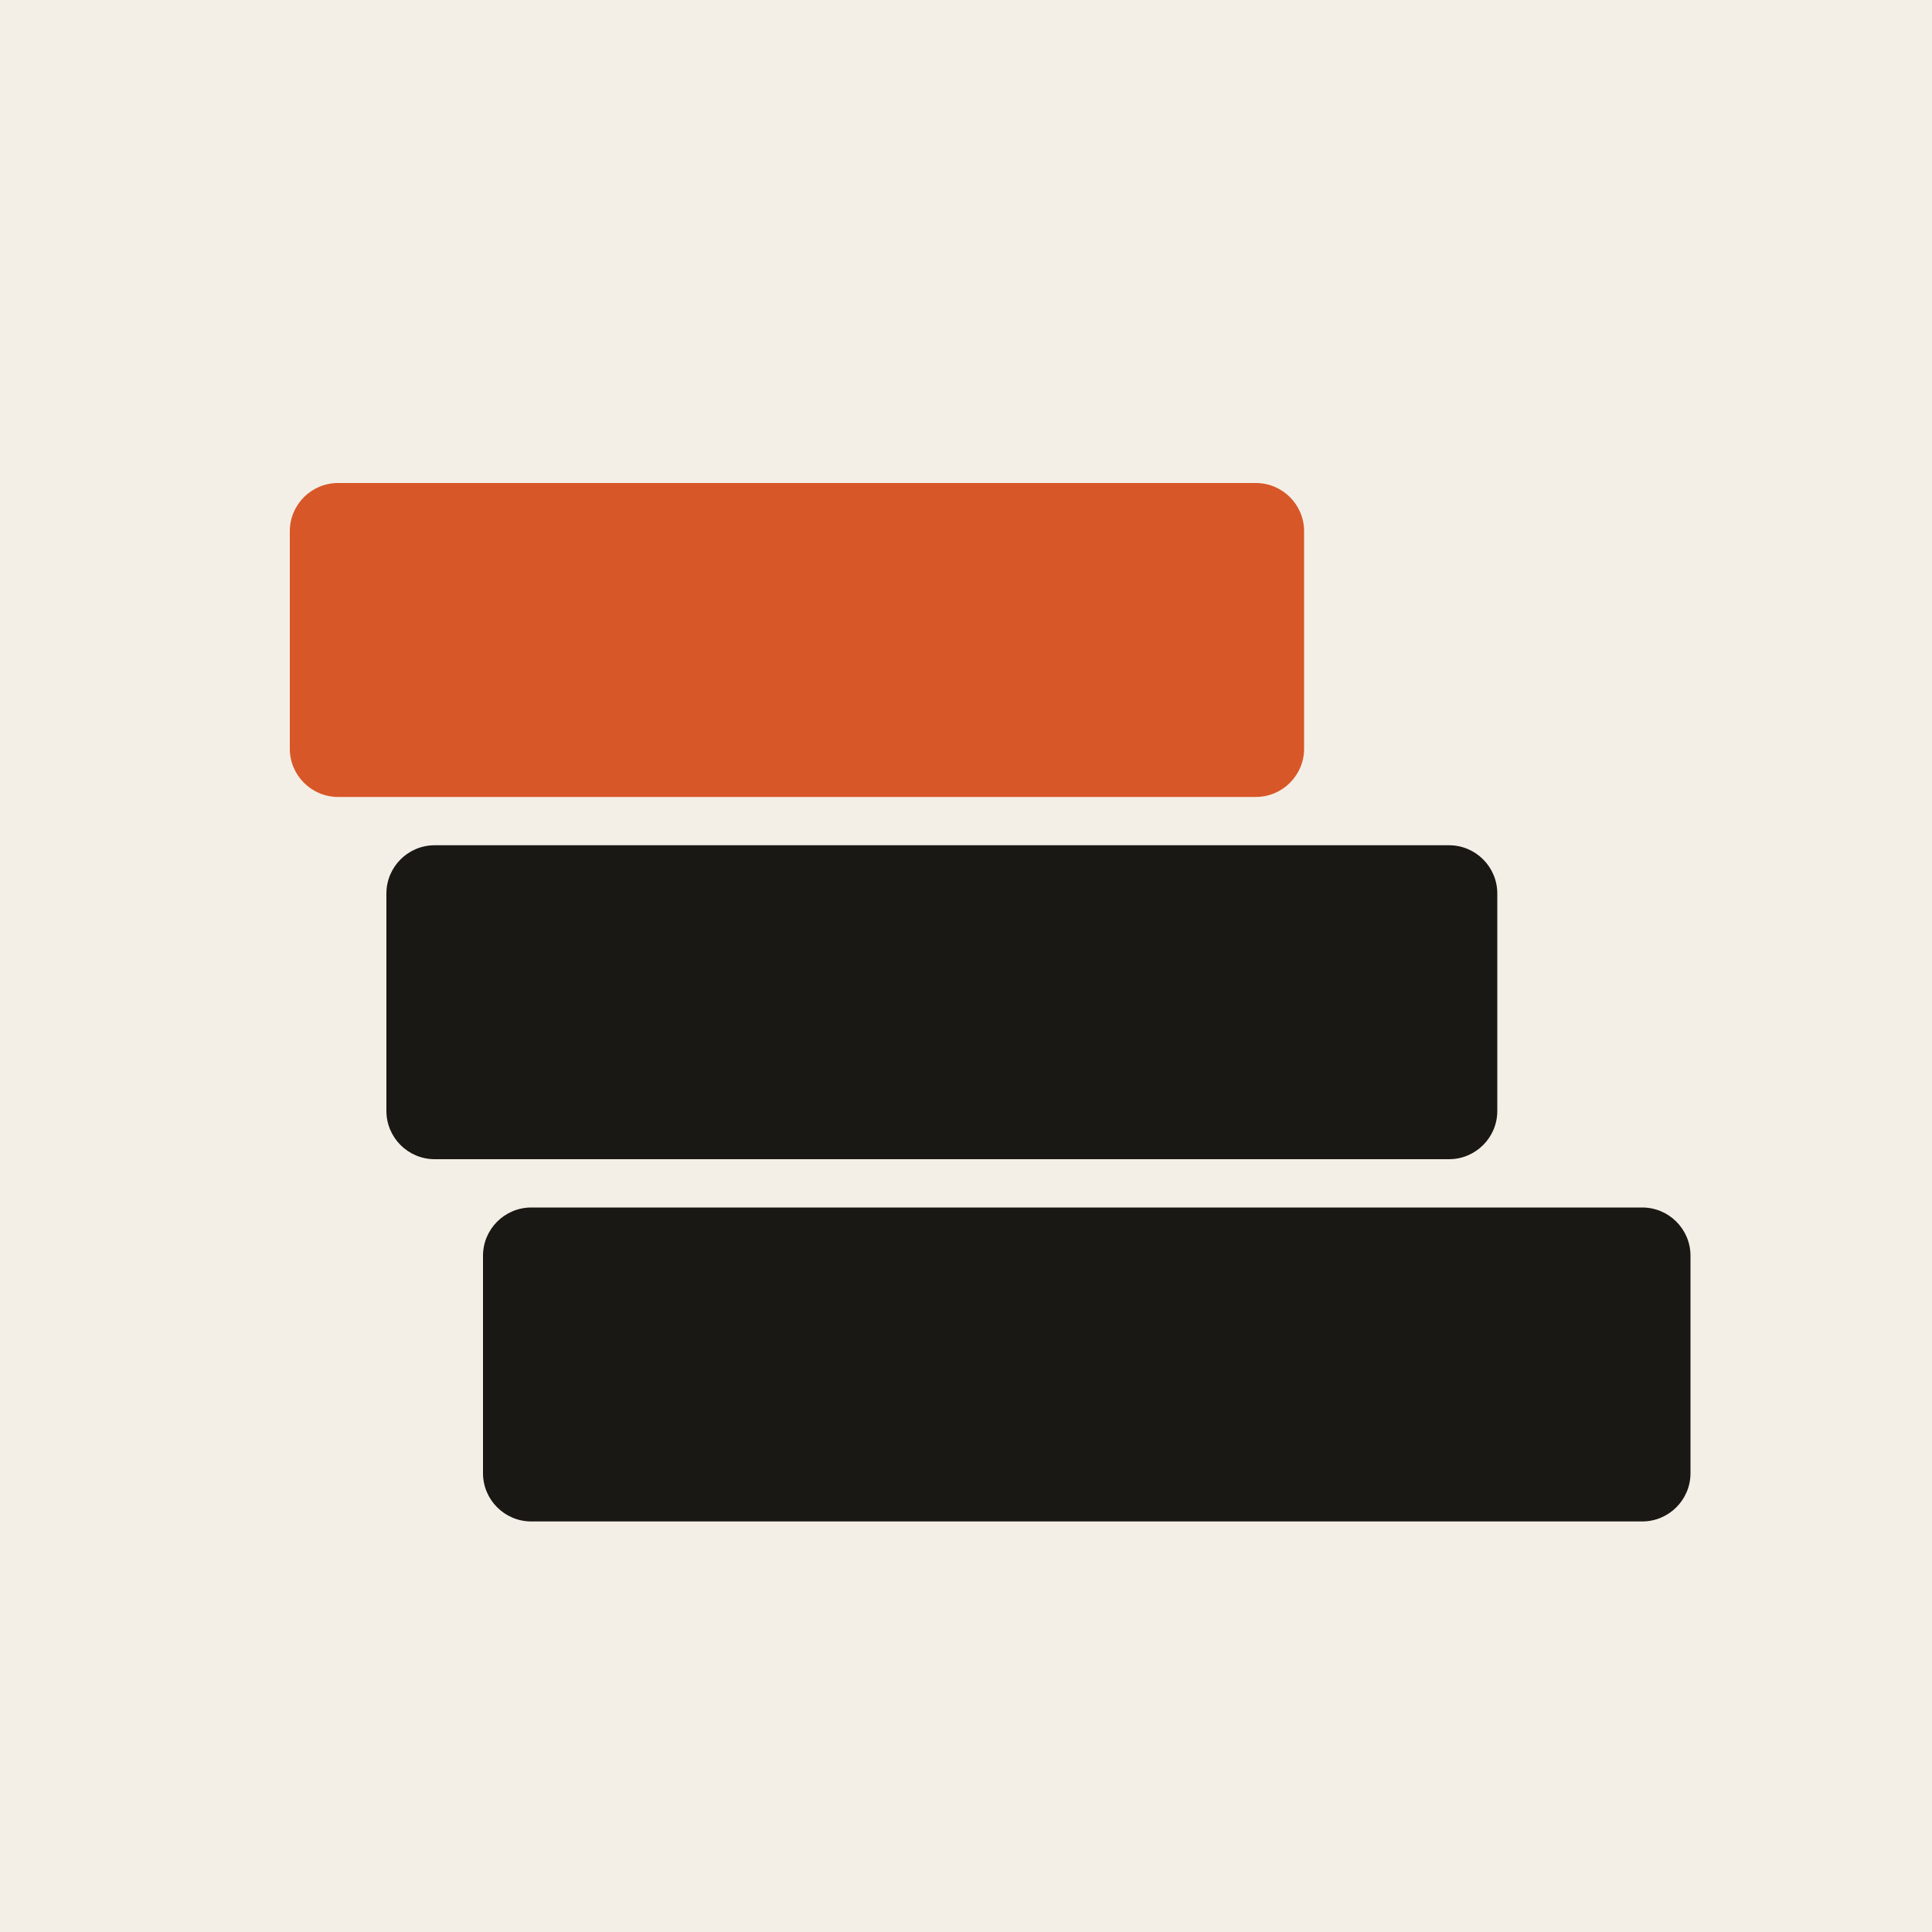
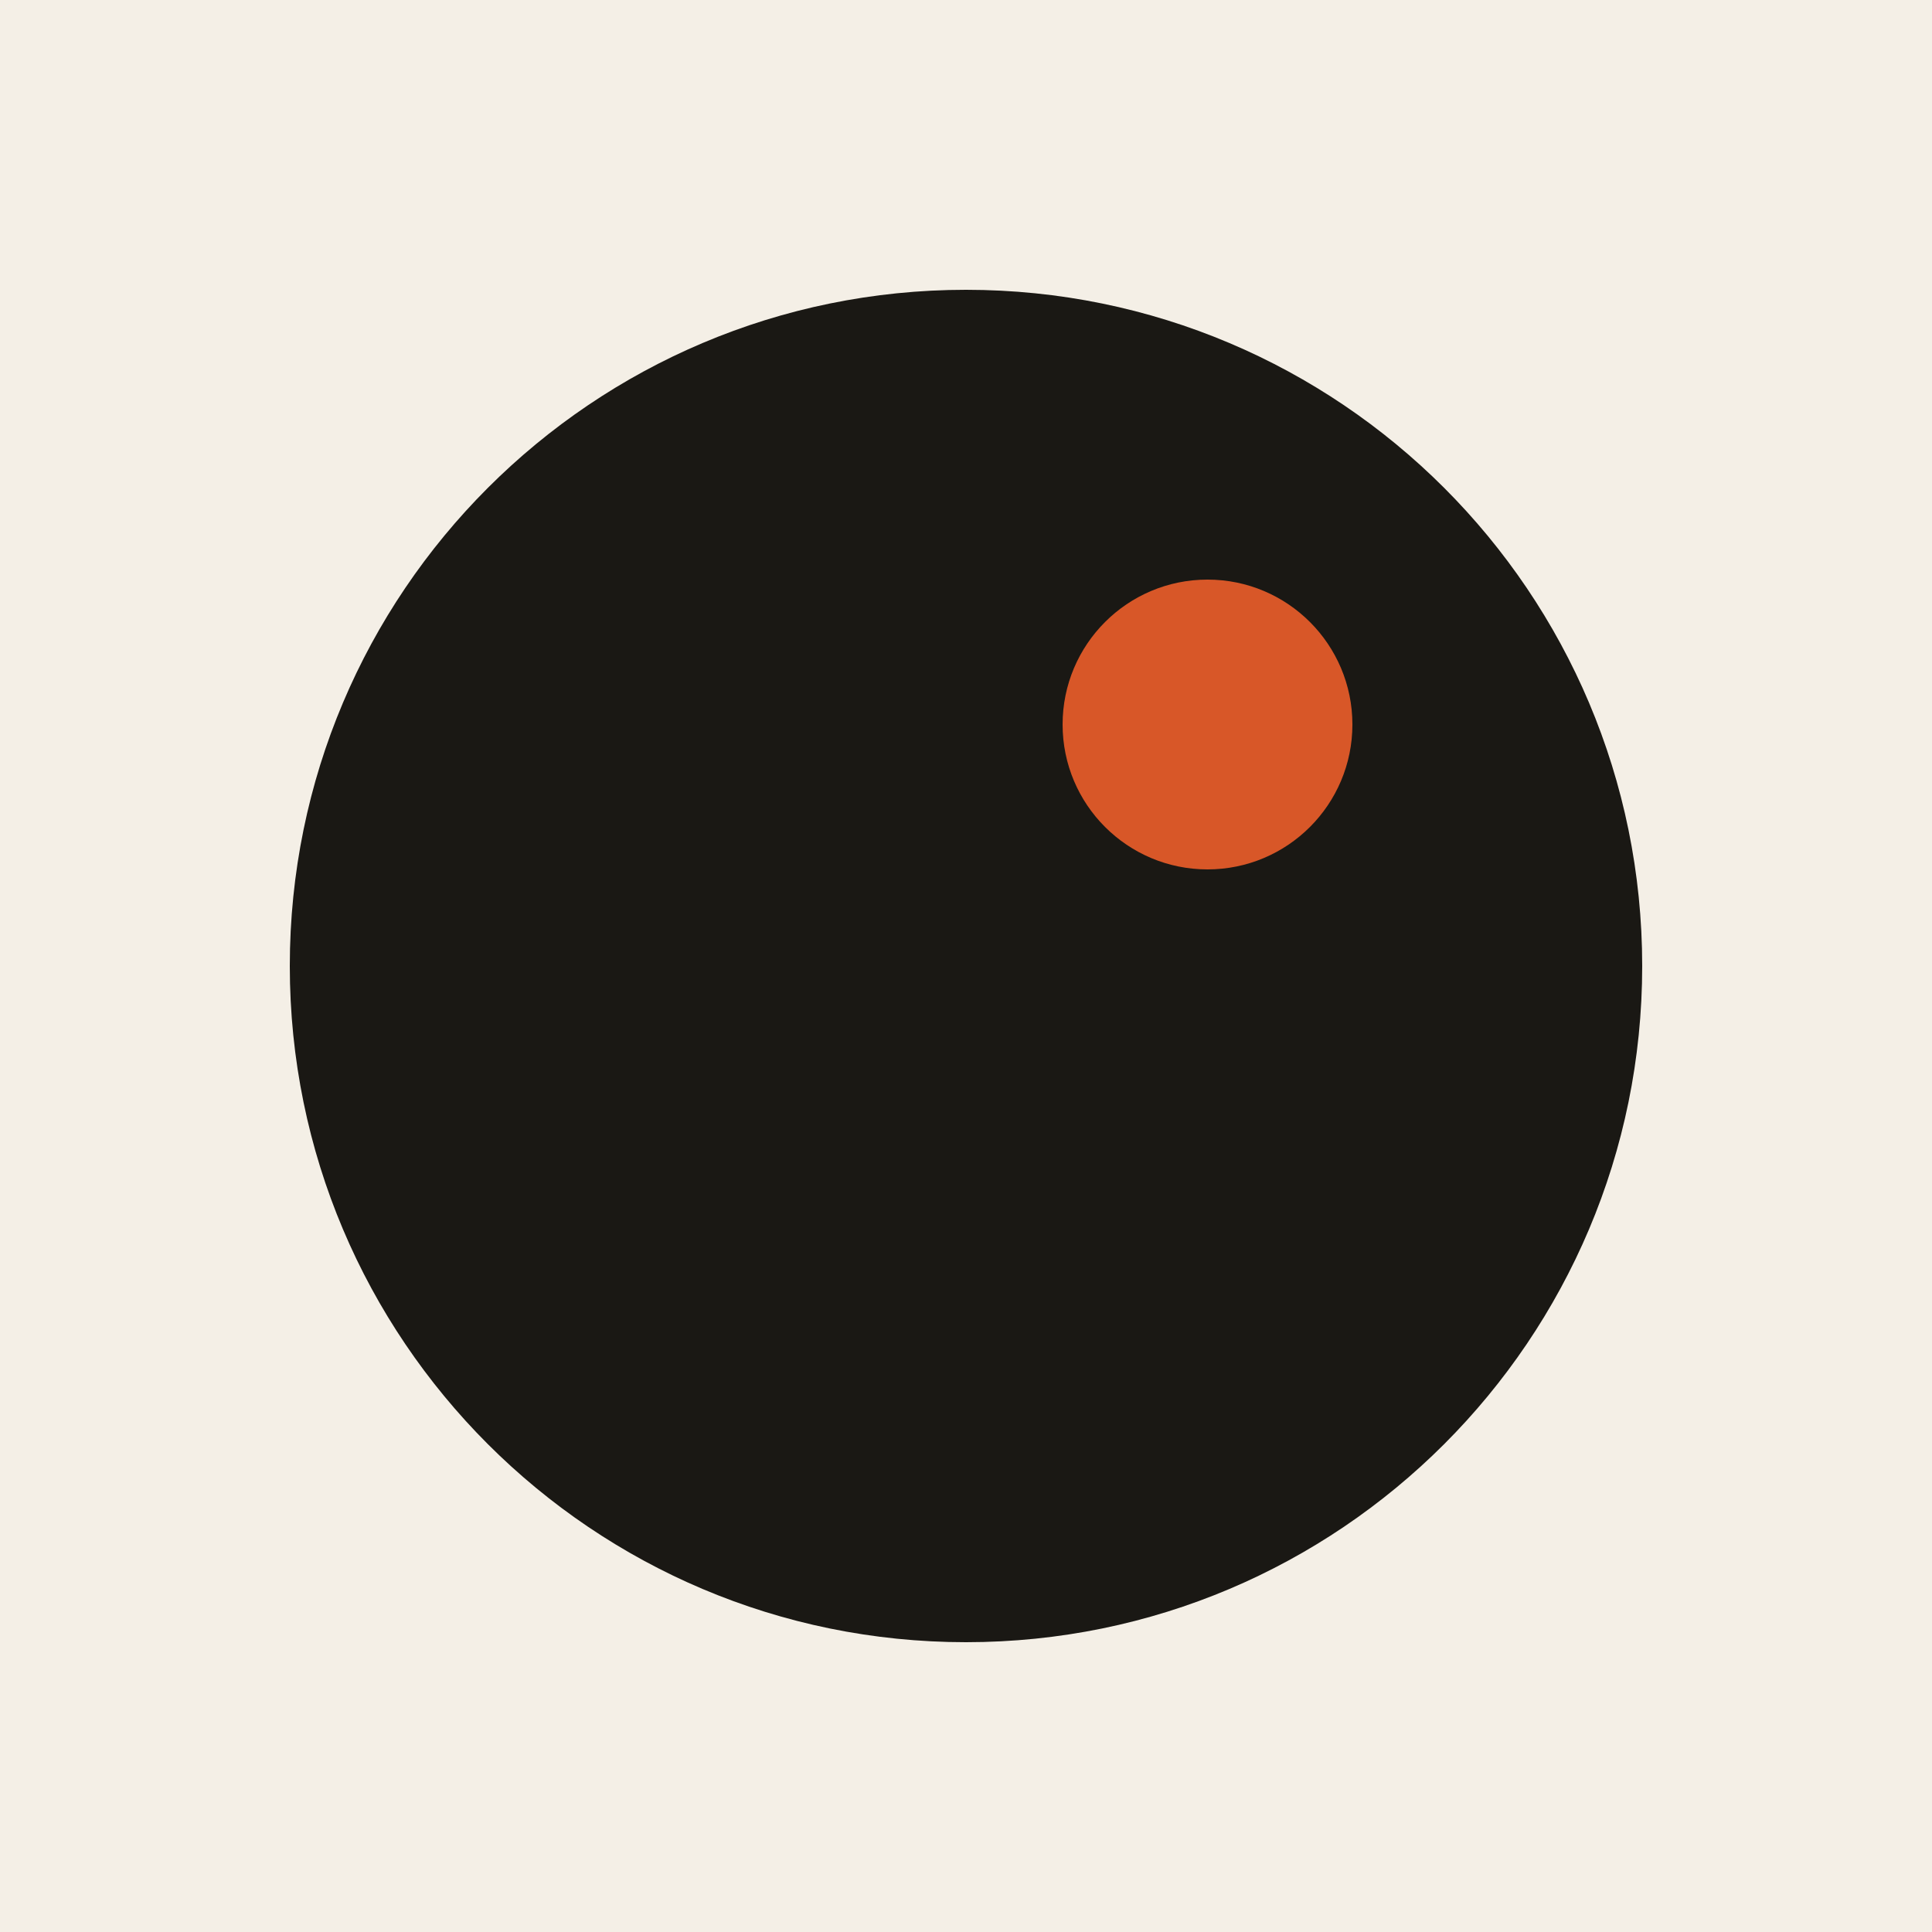
<svg xmlns="http://www.w3.org/2000/svg" width="64" height="64" viewBox="0 0 80 80">
  <rect width="80" height="80" fill="#F4EFE6" />
-   <rect x="12" y="20" width="42" height="13" rx="2" fill="#D85728" />
-   <rect x="16" y="35" width="46" height="13" rx="2" fill="#1A1814" />
-   <rect x="20" y="50" width="50" height="13" rx="2" fill="#1A1814" />
+   <circle cx="40" cy="40" r="28" fill="#1A1814" />
+   <circle cx="50" cy="30" r="6" fill="#D85728" />
</svg>
